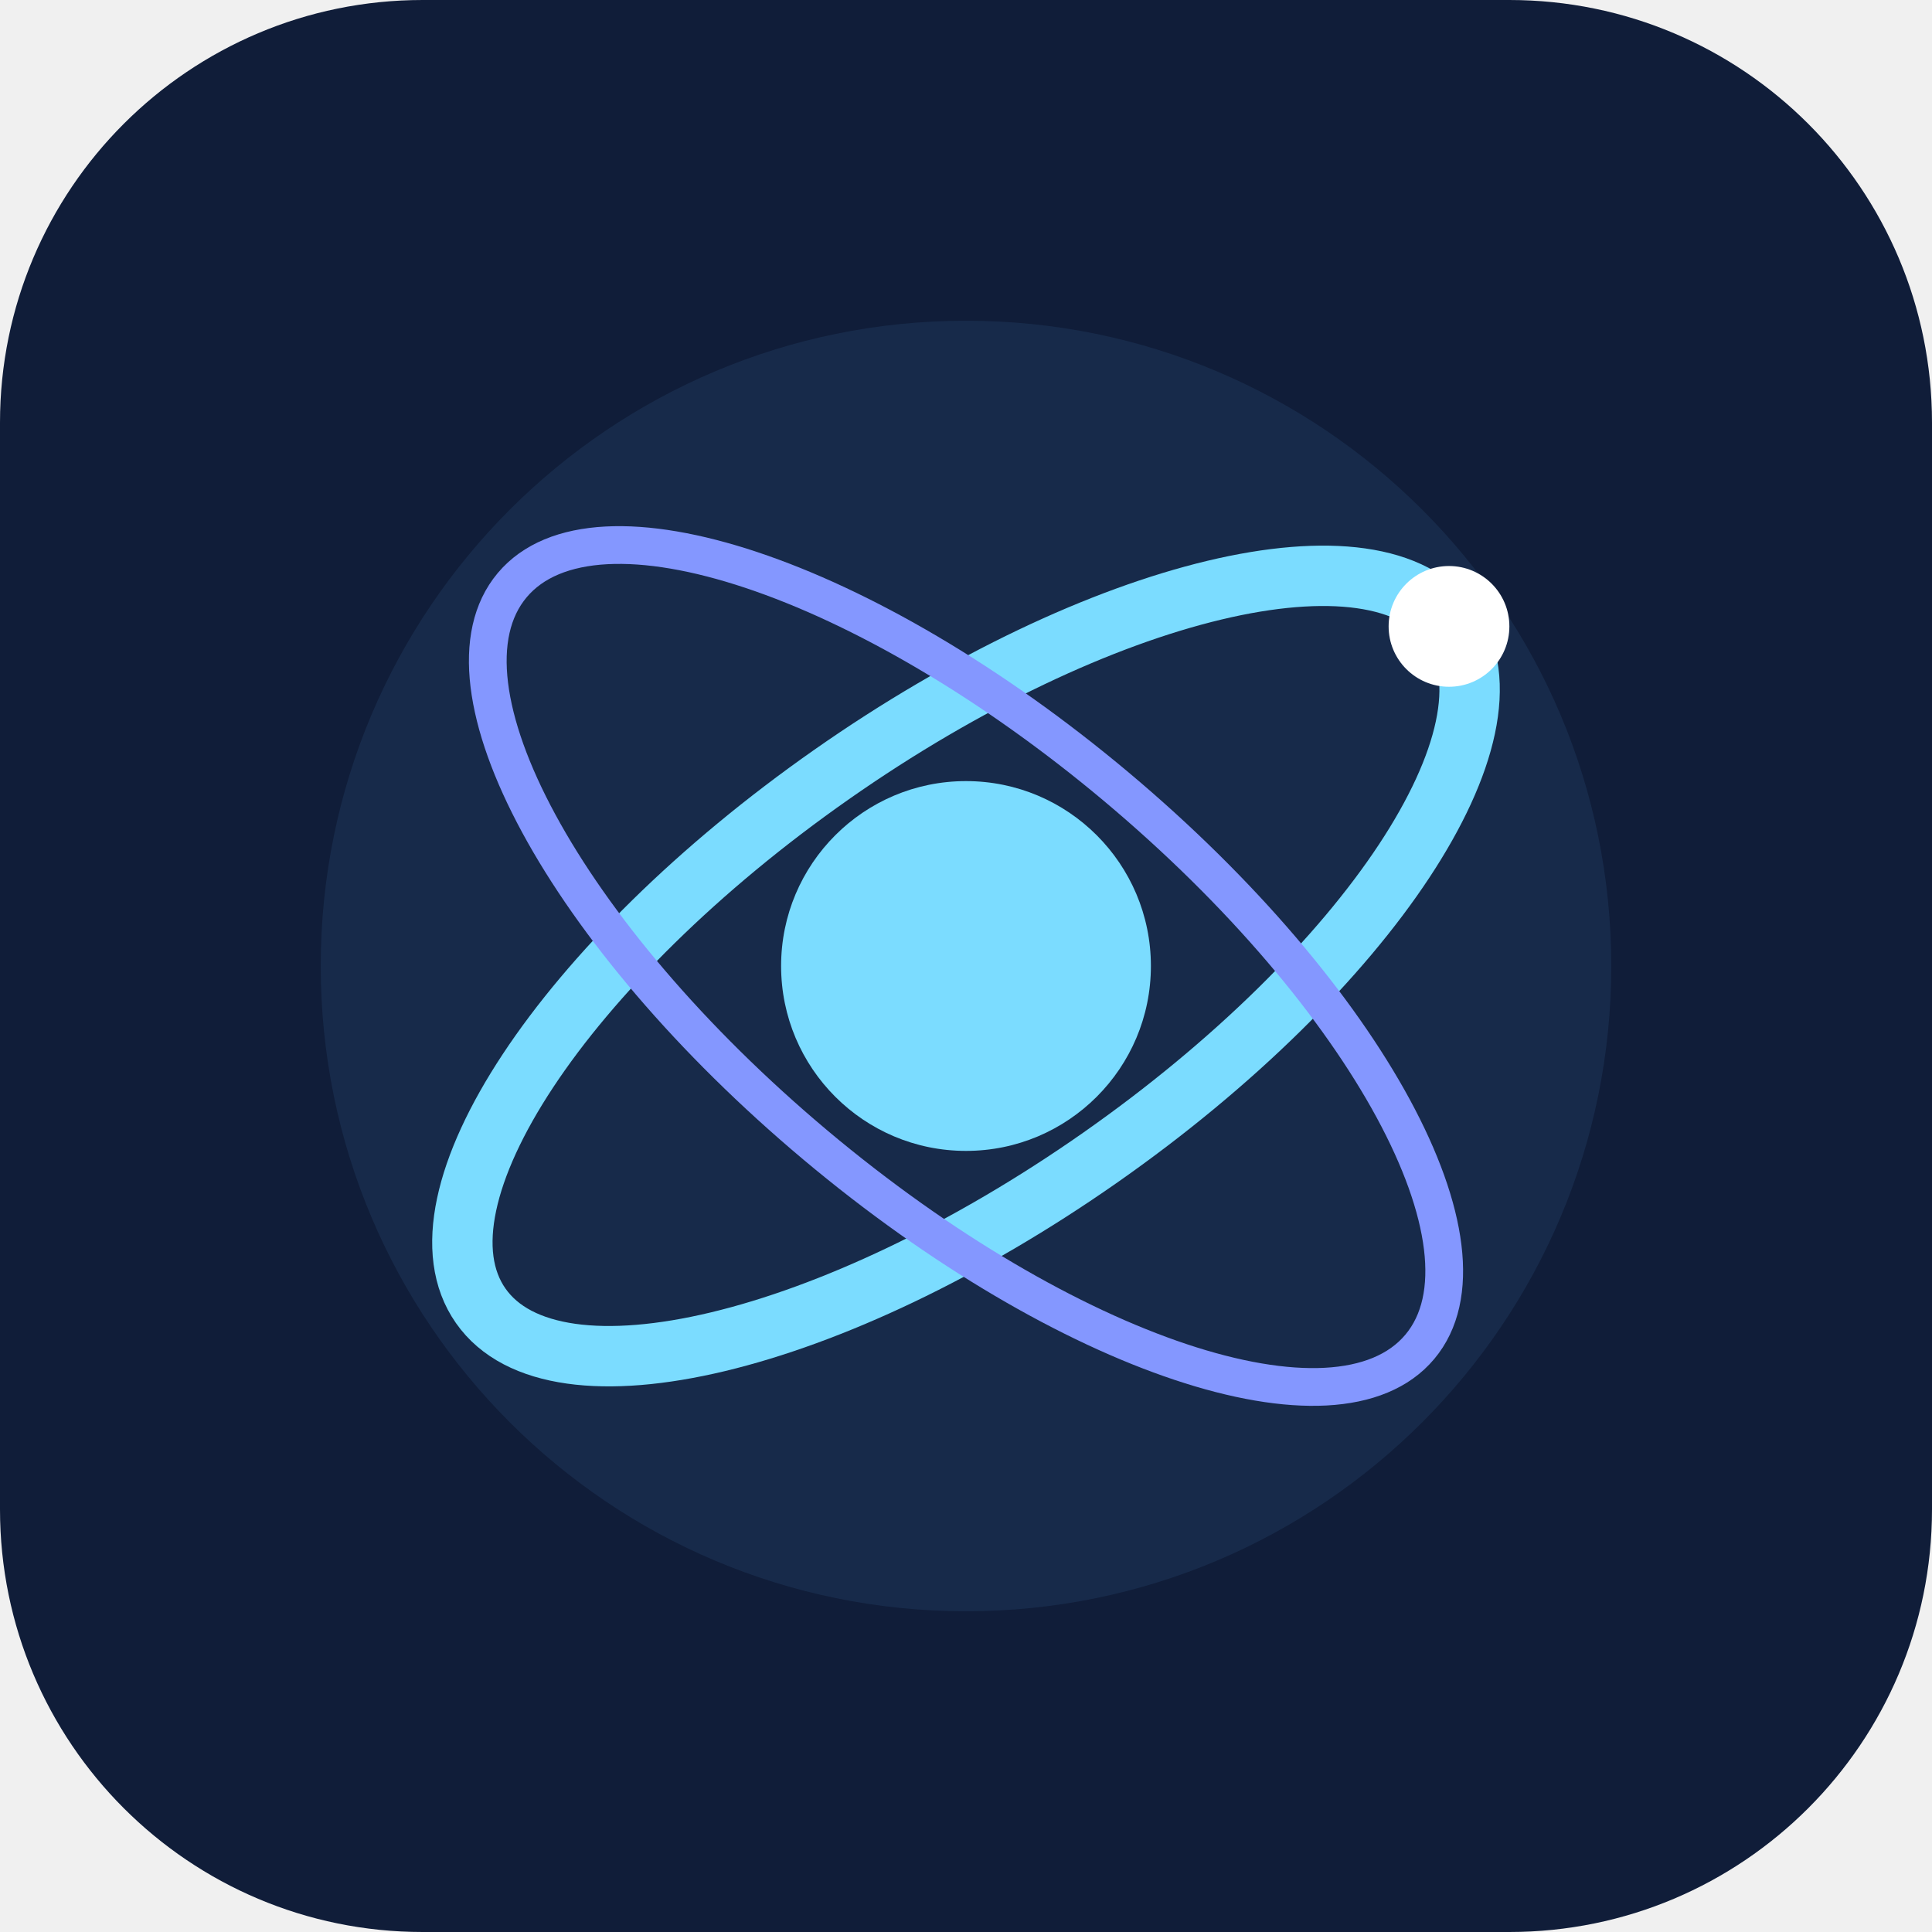
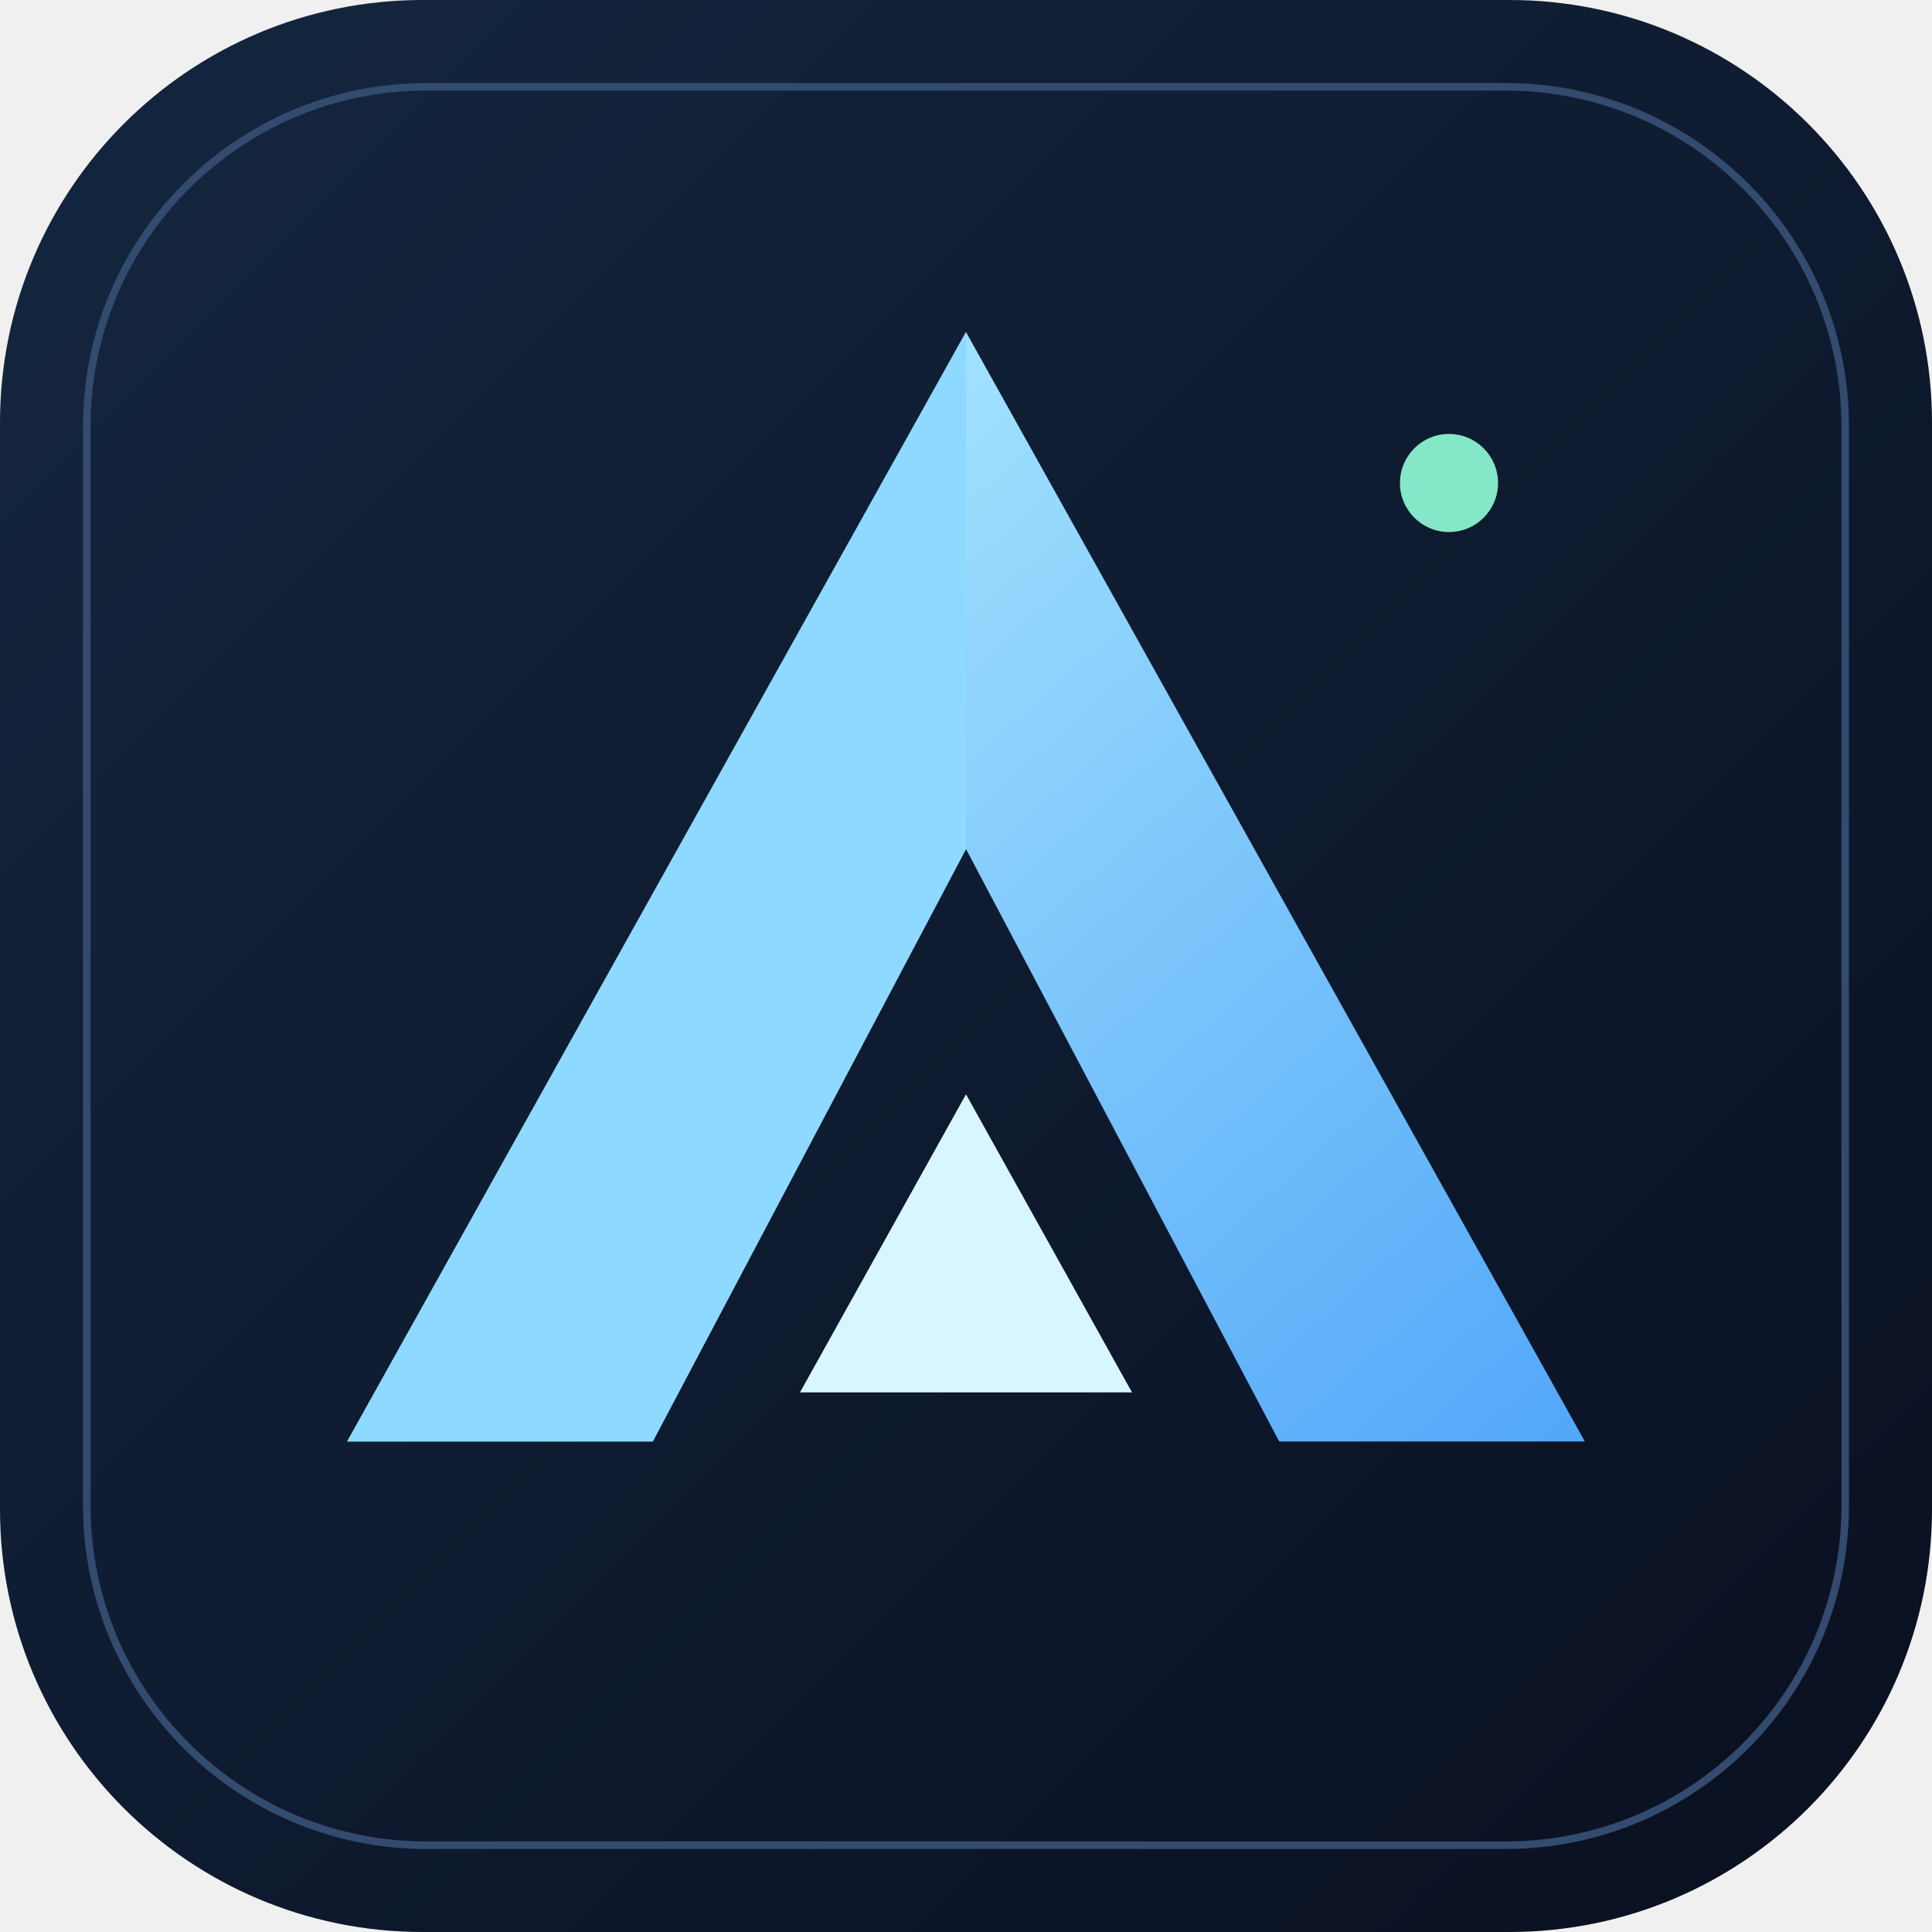
- <svg xmlns="http://www.w3.org/2000/svg" viewBox="0 0 512 512" width="512" height="512">
-   <rect width="512" height="512" rx="112" fill="#101d39" />
-   <g transform="translate(256 256)">
-     <circle r="171" fill="#172a4a" />
-     <ellipse rx="157" ry="62" transform="rotate(-35)" stroke="#7bdcff" stroke-width="16" fill="none" />
-     <ellipse rx="157" ry="62" transform="rotate(40)" stroke="#8497ff" stroke-width="10" fill="none" />
-     <circle r="49" fill="#7bdcff" />
-     <circle cx="128" cy="-90" r="16" fill="#fff" />
-   </g>
+ <svg xmlns="http://www.w3.org/2000/svg" width="512" height="512" viewBox="0 0 512 512" role="img" aria-labelledby="t">
+   <defs>
+     <linearGradient id="bg" x1="0" y1="0" x2="1" y2="1">
+       <stop stop-color="#142740" />
+       <stop offset="1" stop-color="#090F20" />
+     </linearGradient>
+     <linearGradient id="a" x1="0" y1="0" x2="1" y2="1">
+       <stop stop-color="#BCF5FF" />
+       <stop offset="1" stop-color="#52A7F9" />
+     </linearGradient>
+   </defs>
+   <rect width="512" height="512" rx="112" fill="url(#bg)" />
+   <rect x="23" y="23" width="466" height="466" rx="90" fill="none" stroke="#334B6E" stroke-width="2" />
+   <path d="M256 88 420 382H339L256 225 173 382H92Z" fill="url(#a)" />
+   <path d="M256 88 256 225 173 382H92Z" fill="#8DD9FF" />
+   <path d="M256 290 300 369H212Z" fill="#D8F6FF" />
+   <circle cx="384" cy="128" r="13" fill="#84E7C7" />
</svg>
